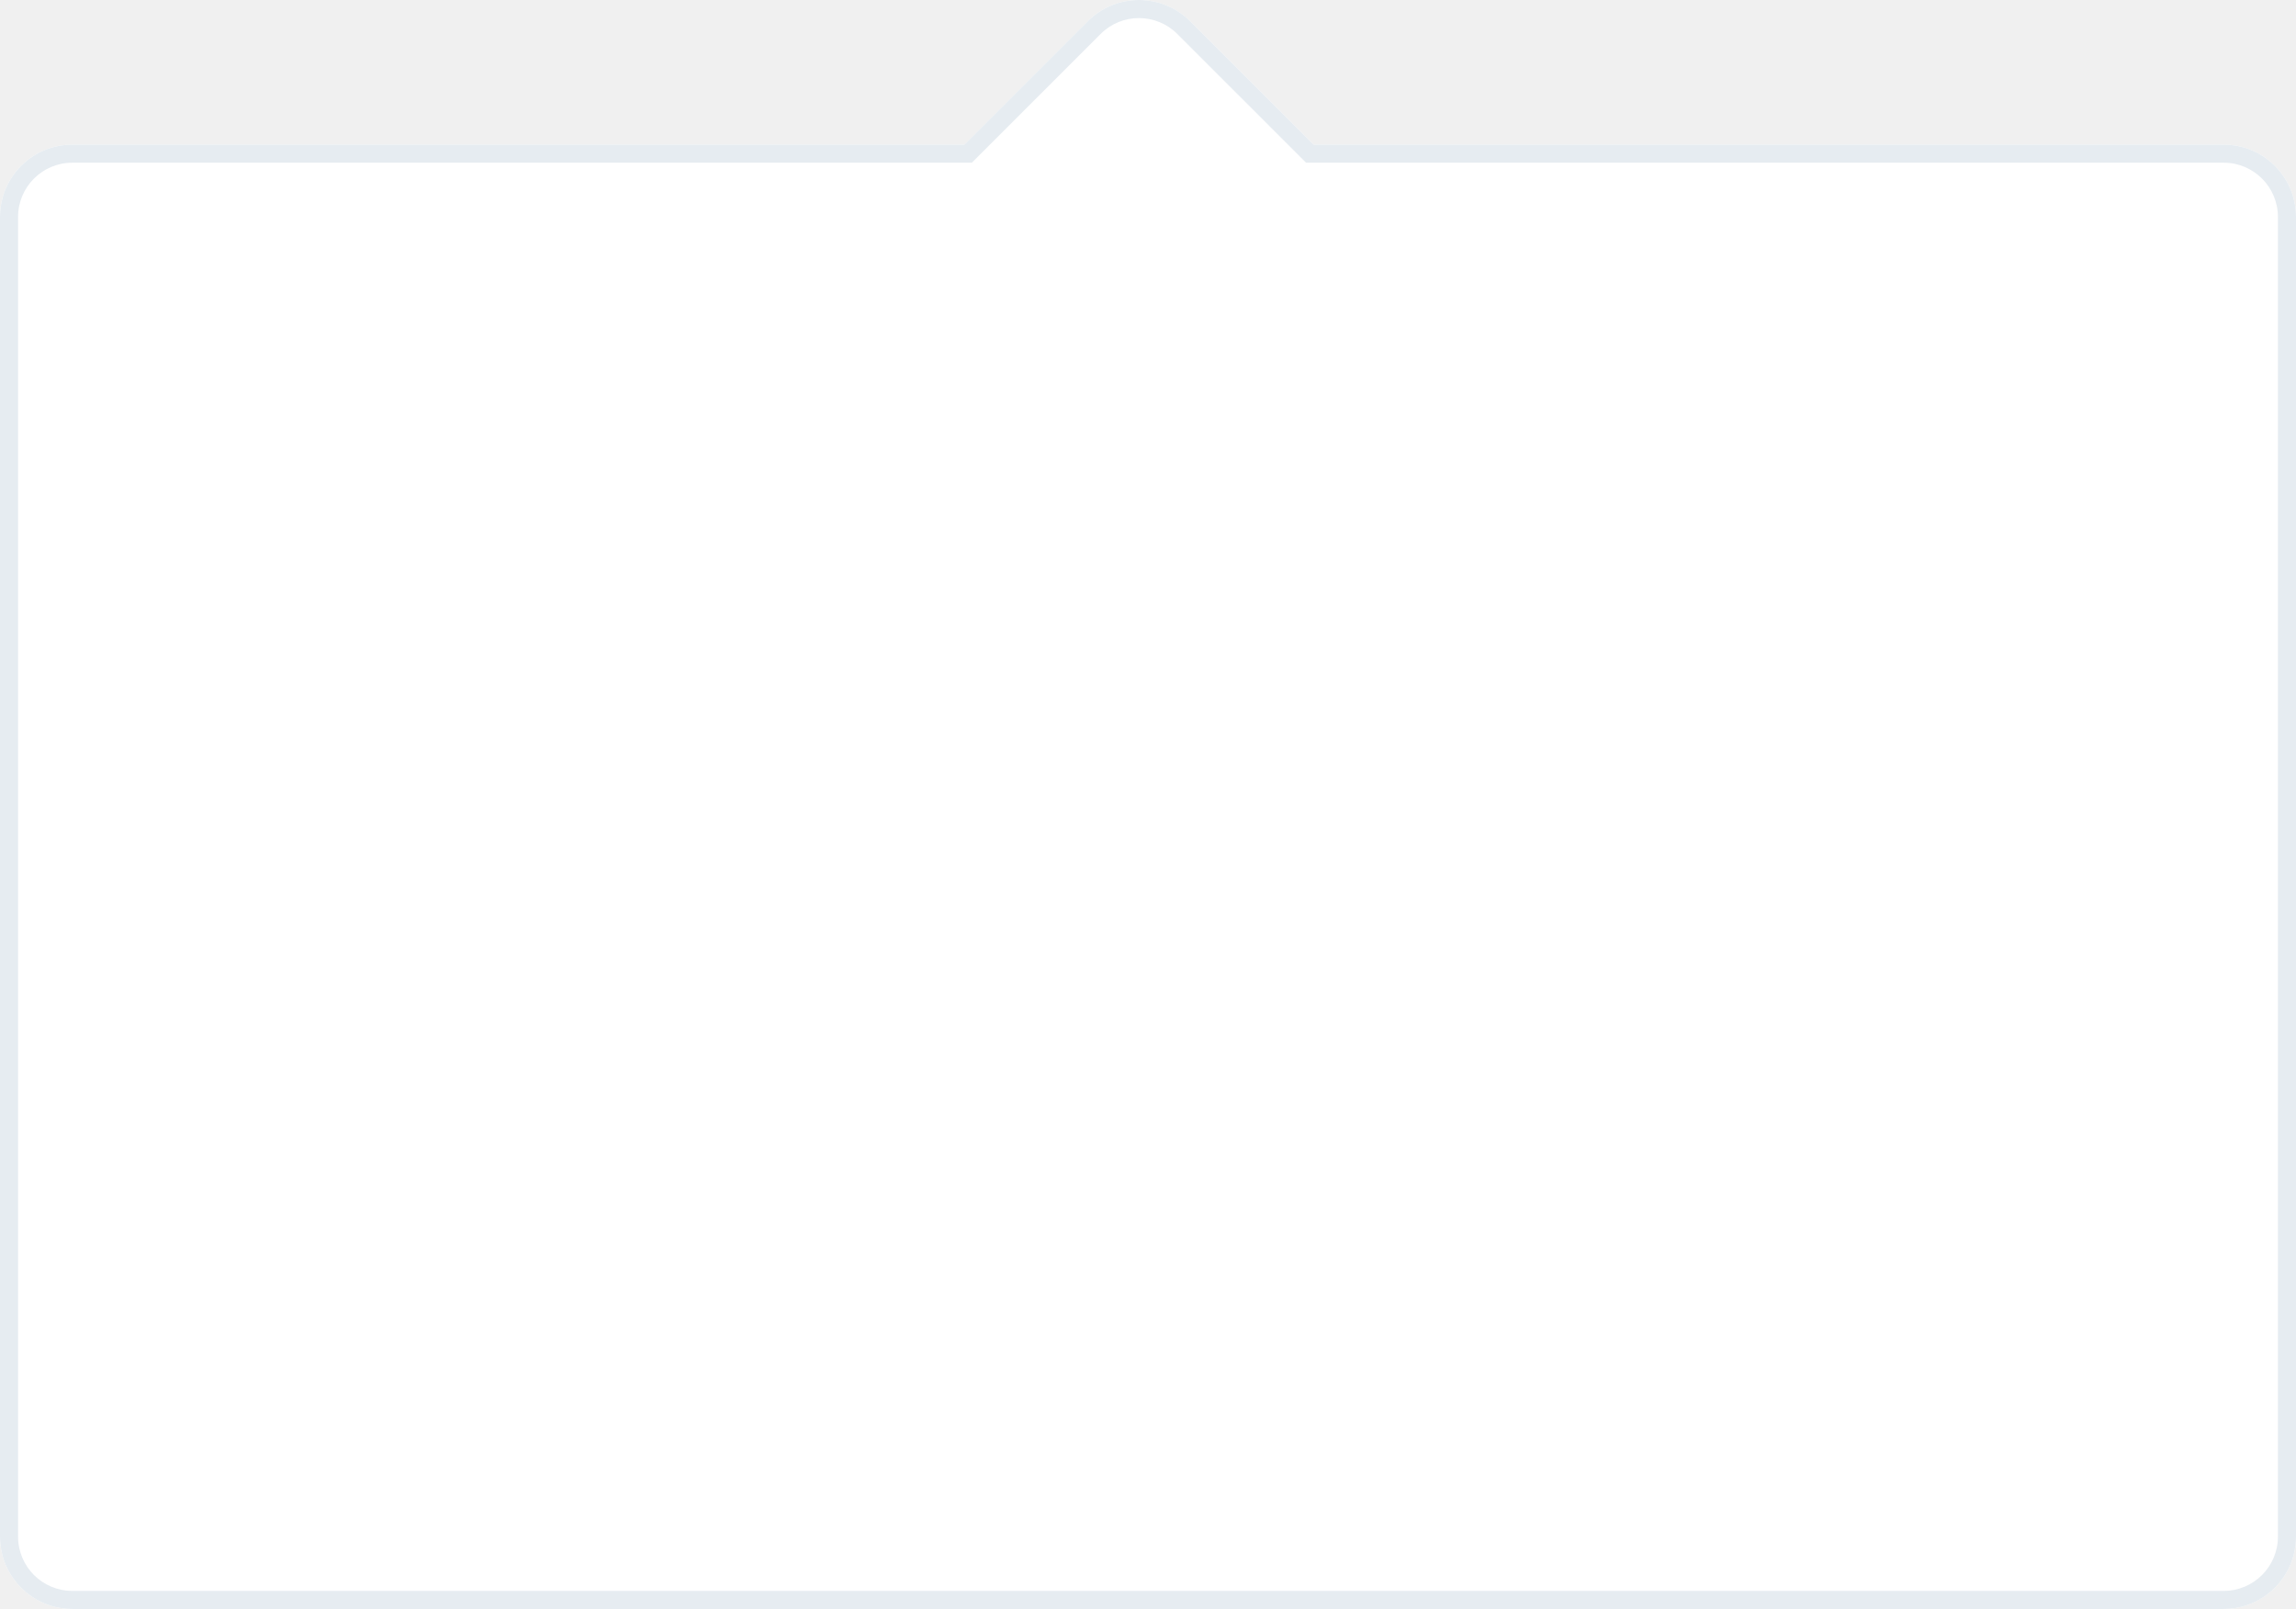
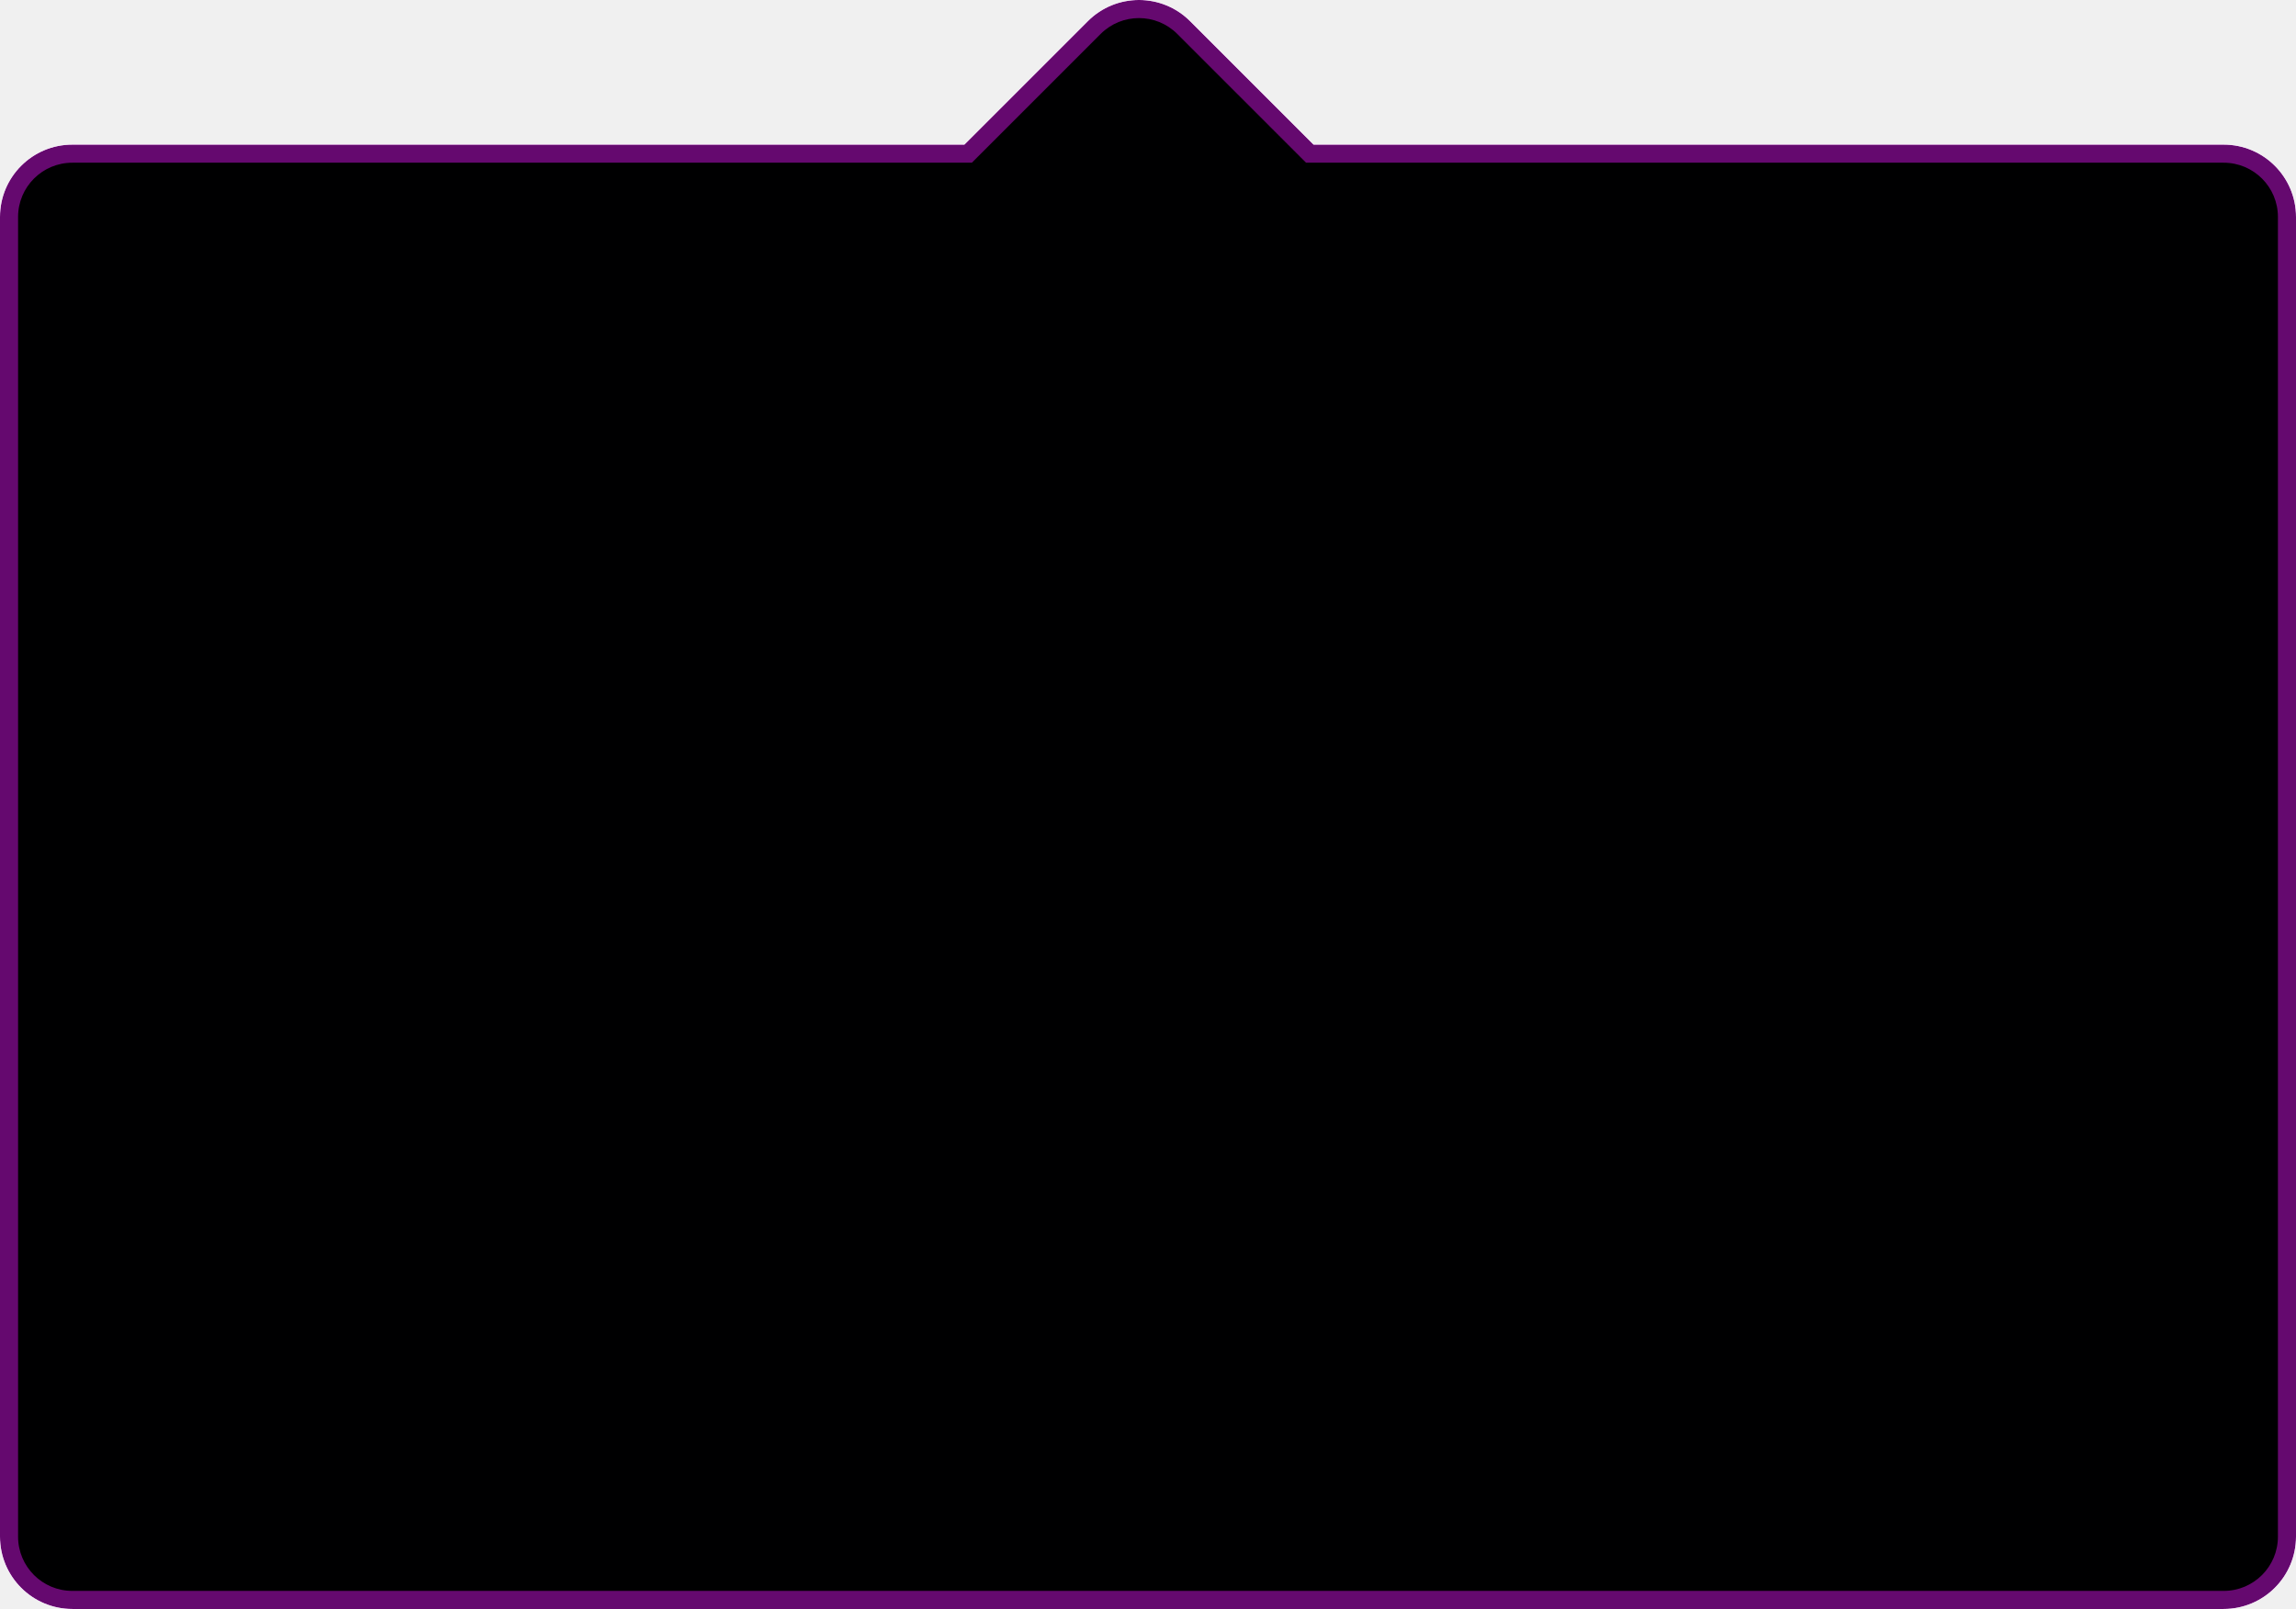
<svg xmlns="http://www.w3.org/2000/svg" width="127" height="89" viewBox="0 0 127 89" fill="none">
-   <mask id="path-1-inside-1" fill="white">
-     <path fill-rule="evenodd" clip-rule="evenodd" d="M65.828 1.172C64.266 -0.391 61.734 -0.391 60.172 1.172L53.343 8H4C1.791 8 0 9.791 0 12V85C0 87.209 1.791 89 4 89H123C125.209 89 127 87.209 127 85V12C127 9.791 125.209 8 123 8H72.657L65.828 1.172Z" />
+   <mask id="mask0_201_36" style="mask-type:alpha" maskUnits="userSpaceOnUse" x="0" y="0" width="127" height="89">
+     <path fill-rule="evenodd" clip-rule="evenodd" d="M65.828 1.172C64.266 -0.391 61.734 -0.391 60.172 1.172L53.343 8H4C1.791 8 0 9.791 0 12V85C0 87.209 1.791 89 4 89H123C125.209 89 127 87.209 127 85V12C127 9.791 125.209 8 123 8H72.657L65.828 1.172Z" fill="white" />
  </mask>
-   <path fill-rule="evenodd" clip-rule="evenodd" d="M65.828 1.172C64.266 -0.391 61.734 -0.391 60.172 1.172L53.343 8H4C1.791 8 0 9.791 0 12V85C0 87.209 1.791 89 4 89H123C125.209 89 127 87.209 127 85V12C127 9.791 125.209 8 123 8H72.657L65.828 1.172Z" fill="white" />
-   <path d="M60.172 1.172L60.879 1.879V1.879L60.172 1.172ZM65.828 1.172L66.535 0.464V0.464L65.828 1.172ZM53.343 8V9H53.757L54.05 8.707L53.343 8ZM72.657 8L71.95 8.707L72.243 9H72.657V8ZM60.879 1.879C62.05 0.707 63.95 0.707 65.121 1.879L66.535 0.464C64.583 -1.488 61.417 -1.488 59.465 0.464L60.879 1.879ZM54.05 8.707L60.879 1.879L59.465 0.464L52.636 7.293L54.05 8.707ZM4 9H53.343V7H4V9ZM1 12C1 10.343 2.343 9 4 9V7C1.239 7 -1 9.239 -1 12H1ZM1 85V12H-1V85H1ZM4 88C2.343 88 1 86.657 1 85H-1C-1 87.761 1.239 90 4 90V88ZM123 88H4V90H123V88ZM126 85C126 86.657 124.657 88 123 88V90C125.761 90 128 87.761 128 85H126ZM126 12V85H128V12H126ZM123 9C124.657 9 126 10.343 126 12H128C128 9.239 125.761 7 123 7V9ZM72.657 9H123V7H72.657V9ZM65.121 1.879L71.95 8.707L73.364 7.293L66.535 0.464L65.121 1.879Z" fill="#E6ECF1" mask="url(#path-1-inside-1)" />
+   <g mask="url(#mask0_201_36)">
+     <path fill-rule="evenodd" clip-rule="evenodd" d="M65.828 1.172C64.266 -0.391 61.734 -0.391 60.172 1.172L53.343 8H4C1.791 8 0 9.791 0 12V85C0 87.209 1.791 89 4 89H123C125.209 89 127 87.209 127 85V12C127 9.791 125.209 8 123 8H72.657L65.828 1.172Z" fill="#000001" />
+     <path d="M60.172 1.172L60.879 1.879L60.172 1.172ZM65.828 1.172L66.535 0.464V0.464L65.828 1.172ZM53.343 8V9H53.757L54.05 8.707L53.343 8ZM72.657 8L71.95 8.707L72.243 9H72.657V8ZM60.879 1.879C62.05 0.707 63.95 0.707 65.121 1.879L66.535 0.464C64.583 -1.488 61.417 -1.488 59.465 0.464L60.879 1.879ZM54.05 8.707L60.879 1.879L59.465 0.464L52.636 7.293L54.05 8.707ZM4 9H53.343V7H4V9ZM1 12C1 10.343 2.343 9 4 9V7C1.239 7 -1 9.239 -1 12H1ZM1 85V12H-1V85H1ZM4 88C2.343 88 1 86.657 1 85H-1C-1 87.761 1.239 90 4 90V88ZM123 88H4V90H123V88ZM126 85C126 86.657 124.657 88 123 88V90C125.761 90 128 87.761 128 85H126ZM126 12V85H128V12H126ZM123 9C124.657 9 126 10.343 126 12H128C128 9.239 125.761 7 123 7V9ZM72.657 9H123V7H72.657V9ZM65.121 1.879L71.95 8.707L73.364 7.293L66.535 0.464L65.121 1.879Z" fill="#EC17FF" fill-opacity="0.43" />
+   </g>
</svg>
